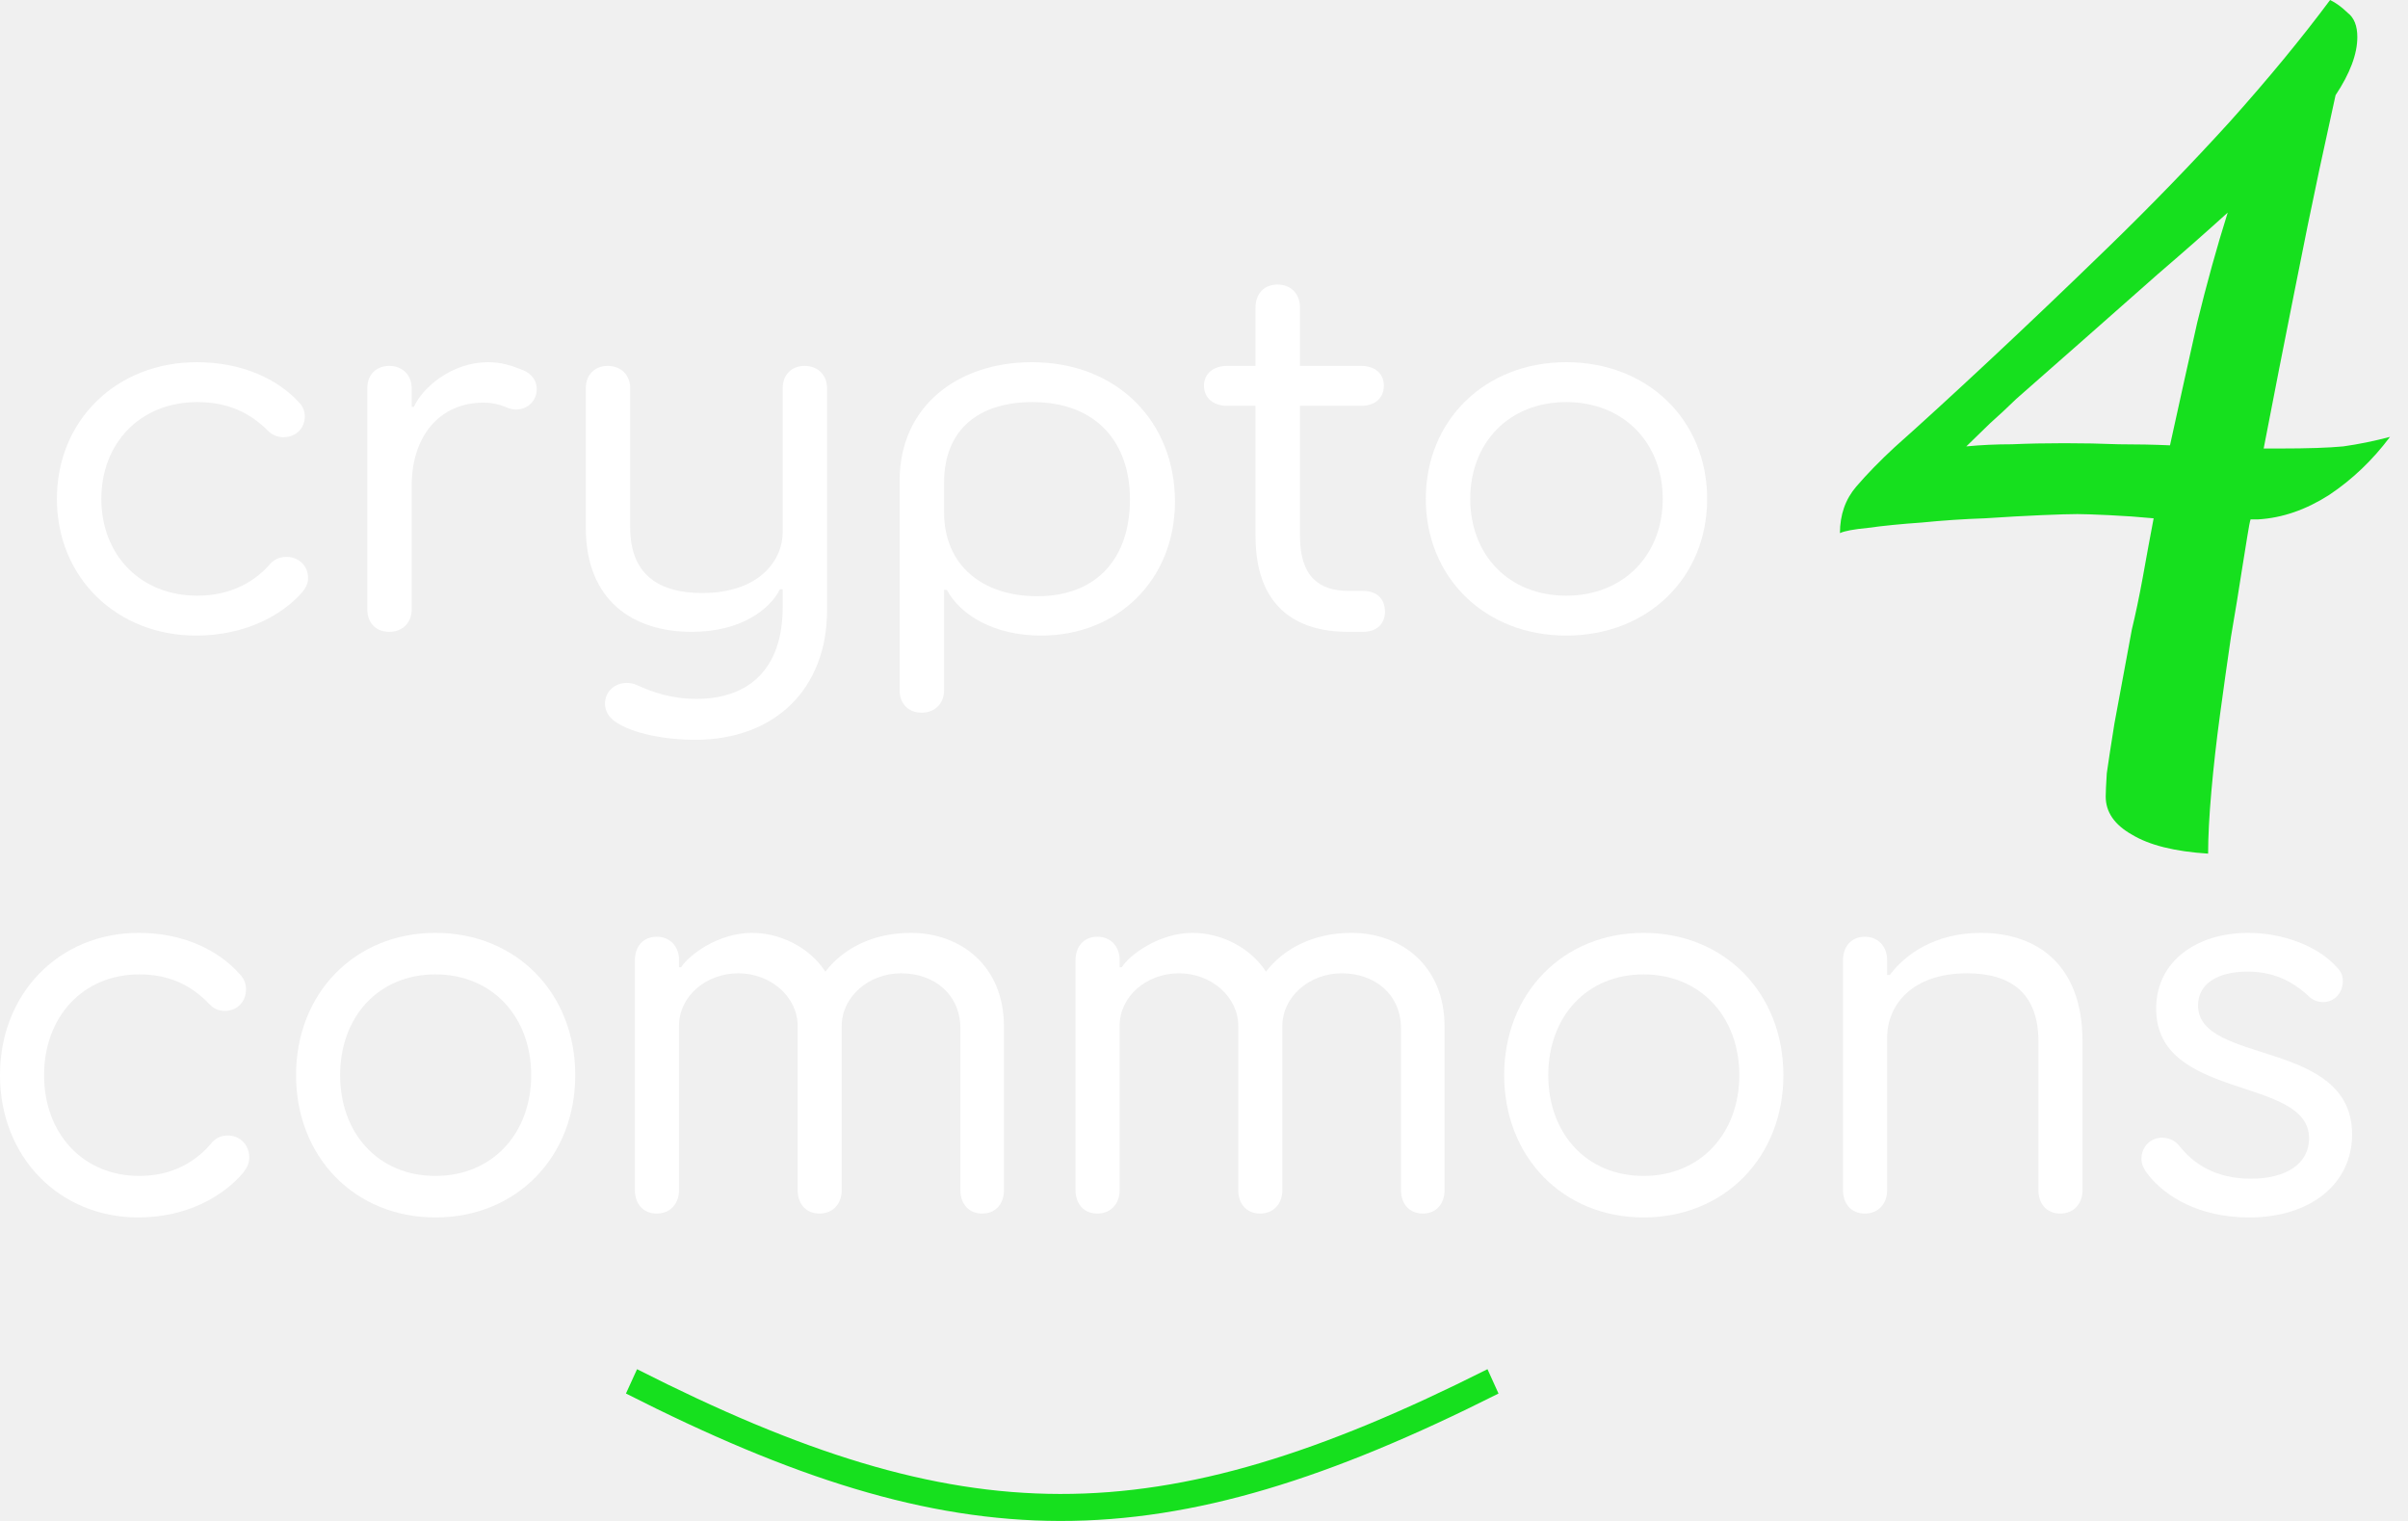
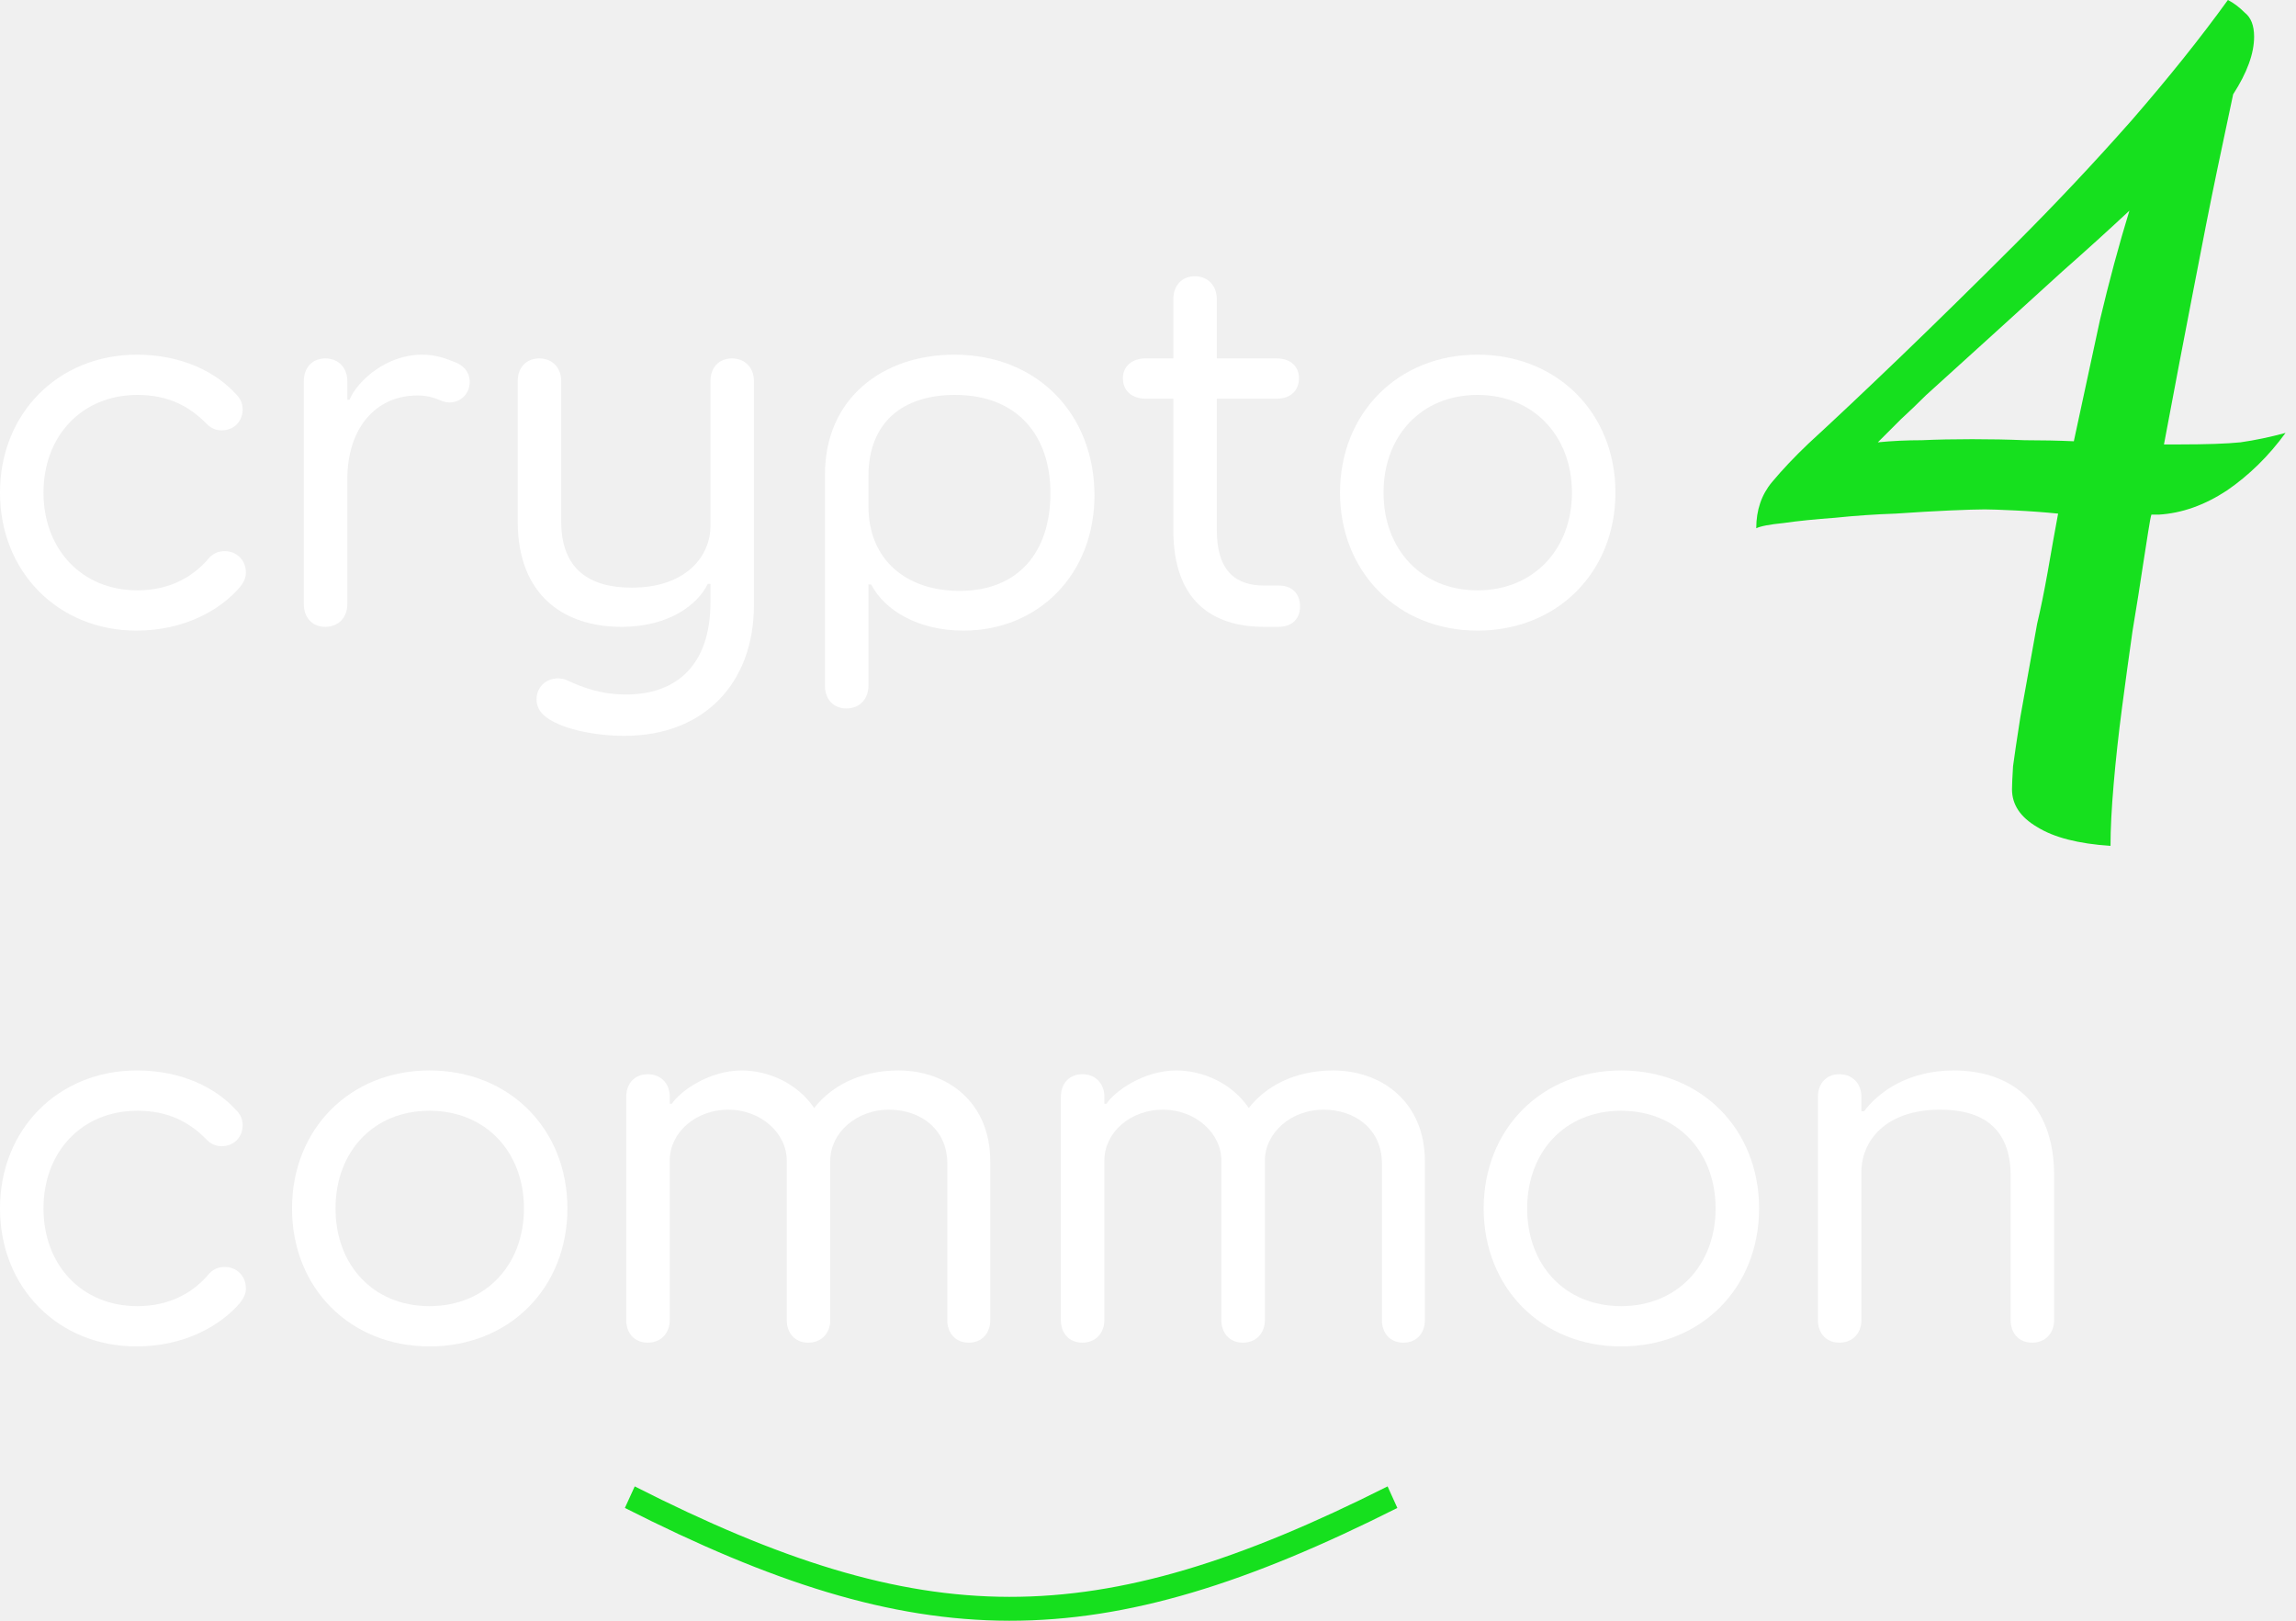
- <svg xmlns="http://www.w3.org/2000/svg" width="95" height="60" viewBox="0 0 95 60" fill="none">
-   <path d="M10.575 16.995C10.748 17.163 10.943 17.247 11.181 17.247C11.678 17.247 12.025 16.89 12.025 16.428C12.025 16.198 11.938 16.009 11.765 15.841C10.943 14.96 9.558 14.288 7.762 14.288C4.603 14.288 2.245 16.575 2.245 19.681C2.245 22.786 4.603 25.073 7.741 25.073C9.666 25.073 11.116 24.276 11.916 23.373C12.068 23.184 12.154 23.017 12.154 22.807C12.154 22.282 11.743 21.968 11.311 21.968C11.073 21.968 10.878 22.03 10.683 22.219C10.077 22.933 9.125 23.499 7.784 23.499C5.534 23.499 3.998 21.884 3.998 19.681C3.998 17.478 5.534 15.862 7.784 15.862C9.017 15.862 9.883 16.303 10.575 16.995Z" fill="white" />
-   <path d="M20.526 14.561C20.159 14.414 19.769 14.288 19.25 14.288C17.843 14.288 16.675 15.274 16.329 16.051H16.242V15.316C16.242 14.813 15.896 14.435 15.355 14.435C14.814 14.435 14.49 14.813 14.49 15.316V24.045C14.49 24.548 14.814 24.926 15.355 24.926C15.896 24.926 16.242 24.548 16.242 24.045V19.156C16.242 17.205 17.346 15.883 19.077 15.883C19.531 15.883 19.834 16.009 20.094 16.114C20.159 16.135 20.288 16.156 20.353 16.156C20.829 16.156 21.175 15.799 21.175 15.358C21.175 14.96 20.916 14.687 20.526 14.561Z" fill="white" />
-   <path d="M31.743 14.435C31.203 14.435 30.878 14.813 30.878 15.316V21.002C30.878 22.073 29.991 23.394 27.697 23.394C26.01 23.394 24.863 22.681 24.863 20.814V15.316C24.863 14.813 24.517 14.435 23.976 14.435C23.435 14.435 23.111 14.813 23.111 15.316V20.814C23.111 23.709 24.993 24.926 27.286 24.926C29.255 24.926 30.38 24.024 30.77 23.247H30.878V23.961C30.878 26.395 29.537 27.57 27.481 27.57C26.464 27.57 25.729 27.297 25.123 27.024C24.993 26.961 24.841 26.94 24.733 26.94C24.236 26.94 23.868 27.297 23.868 27.759C23.868 28.01 23.976 28.262 24.279 28.472C24.971 28.954 26.291 29.185 27.416 29.185C30.597 29.185 32.63 27.15 32.63 24.066V15.316C32.63 14.813 32.284 14.435 31.743 14.435Z" fill="white" />
-   <path d="M35.492 18.967V27.234C35.492 27.738 35.817 28.115 36.358 28.115C36.899 28.115 37.245 27.738 37.245 27.234V23.268H37.353C37.894 24.276 39.235 25.073 41.074 25.073C44.103 25.073 46.354 22.87 46.354 19.785C46.354 16.659 44.103 14.288 40.706 14.288C37.829 14.288 35.492 15.988 35.492 18.967ZM37.245 20.205V19.051C37.245 16.89 38.673 15.862 40.728 15.862C43.281 15.862 44.579 17.478 44.579 19.702C44.579 22.009 43.281 23.52 40.923 23.52C38.759 23.52 37.245 22.303 37.245 20.205Z" fill="white" />
-   <path d="M49.533 12.127V14.435H48.408C47.889 14.435 47.499 14.729 47.499 15.212C47.499 15.715 47.889 16.009 48.408 16.009H49.533V21.149C49.533 23.898 51.091 24.926 53.19 24.926H53.774C54.293 24.926 54.639 24.632 54.639 24.129C54.639 23.604 54.293 23.31 53.774 23.31H53.19C52.065 23.31 51.286 22.765 51.286 21.149V16.009H53.709C54.228 16.009 54.596 15.715 54.596 15.212C54.596 14.729 54.228 14.435 53.709 14.435H51.286V12.127C51.286 11.603 50.94 11.225 50.399 11.225C49.858 11.225 49.533 11.603 49.533 12.127Z" fill="white" />
-   <path d="M61.79 25.073C65.014 25.073 67.35 22.786 67.35 19.681C67.35 16.575 65.014 14.288 61.79 14.288C58.588 14.288 56.251 16.575 56.251 19.681C56.251 22.786 58.588 25.073 61.79 25.073ZM58.004 19.681C58.004 17.478 59.518 15.862 61.79 15.862C64.062 15.862 65.598 17.478 65.598 19.681C65.598 21.884 64.062 23.499 61.79 23.499C59.518 23.499 58.004 21.884 58.004 19.681Z" fill="white" />
-   <path d="M8.267 39.619C8.439 39.793 8.632 39.881 8.868 39.881C9.362 39.881 9.706 39.51 9.706 39.029C9.706 38.789 9.62 38.592 9.448 38.418C8.632 37.5 7.258 36.801 5.475 36.801C2.341 36.801 0 39.182 0 42.414C0 45.646 2.341 48.027 5.454 48.027C7.365 48.027 8.804 47.197 9.598 46.258C9.748 46.061 9.834 45.886 9.834 45.668C9.834 45.122 9.426 44.794 8.997 44.794C8.761 44.794 8.568 44.86 8.374 45.056C7.773 45.799 6.828 46.389 5.497 46.389C3.264 46.389 1.739 44.707 1.739 42.414C1.739 40.121 3.264 38.439 5.497 38.439C6.721 38.439 7.58 38.898 8.267 39.619Z" fill="white" />
-   <path d="M17.177 48.027C20.376 48.027 22.695 45.646 22.695 42.414C22.695 39.182 20.376 36.801 17.177 36.801C13.999 36.801 11.68 39.182 11.68 42.414C11.68 45.646 13.999 48.027 17.177 48.027ZM13.419 42.414C13.419 40.121 14.922 38.439 17.177 38.439C19.431 38.439 20.956 40.121 20.956 42.414C20.956 44.707 19.431 46.389 17.177 46.389C14.922 46.389 13.419 44.707 13.419 42.414Z" fill="white" />
-   <path d="M35.935 36.801C34.389 36.801 33.229 37.457 32.564 38.33C31.898 37.326 30.738 36.801 29.665 36.801C28.355 36.801 27.196 37.653 26.873 38.156H26.788V37.784C26.745 37.304 26.423 36.954 25.907 36.954C25.37 36.954 25.048 37.347 25.048 37.872V46.956C25.048 47.481 25.37 47.874 25.907 47.874C26.444 47.874 26.788 47.481 26.788 46.956V40.47C26.788 39.313 27.84 38.396 29.128 38.396C30.416 38.396 31.469 39.335 31.469 40.47V46.956C31.469 47.481 31.791 47.874 32.328 47.874C32.864 47.874 33.208 47.481 33.208 46.956V40.47C33.208 39.335 34.26 38.396 35.548 38.396C36.858 38.396 37.889 39.226 37.889 40.58V46.956C37.889 47.481 38.211 47.874 38.748 47.874C39.285 47.874 39.607 47.481 39.607 46.956V40.492C39.607 38.09 37.889 36.801 35.935 36.801Z" fill="white" />
-   <path d="M53.318 36.801C51.772 36.801 50.613 37.457 49.947 38.33C49.282 37.326 48.122 36.801 47.048 36.801C45.739 36.801 44.579 37.653 44.257 38.156H44.171V37.784C44.128 37.304 43.806 36.954 43.291 36.954C42.754 36.954 42.432 37.347 42.432 37.872V46.956C42.432 47.481 42.754 47.874 43.291 47.874C43.828 47.874 44.171 47.481 44.171 46.956V40.47C44.171 39.313 45.223 38.396 46.512 38.396C47.8 38.396 48.852 39.335 48.852 40.47V46.956C48.852 47.481 49.174 47.874 49.711 47.874C50.248 47.874 50.591 47.481 50.591 46.956V40.47C50.591 39.335 51.644 38.396 52.932 38.396C54.242 38.396 55.272 39.226 55.272 40.58V46.956C55.272 47.481 55.594 47.874 56.131 47.874C56.668 47.874 56.99 47.481 56.99 46.956V40.492C56.99 38.09 55.272 36.801 53.318 36.801Z" fill="white" />
-   <path d="M64.84 48.027C68.039 48.027 70.358 45.646 70.358 42.414C70.358 39.182 68.039 36.801 64.84 36.801C61.662 36.801 59.343 39.182 59.343 42.414C59.343 45.646 61.662 48.027 64.84 48.027ZM61.082 42.414C61.082 40.121 62.585 38.439 64.84 38.439C67.094 38.439 68.619 40.121 68.619 42.414C68.619 44.707 67.094 46.389 64.84 46.389C62.585 46.389 61.082 44.707 61.082 42.414Z" fill="white" />
-   <path d="M78.144 36.801C76.319 36.801 75.138 37.675 74.558 38.461H74.451V37.872C74.451 37.347 74.107 36.954 73.57 36.954C73.033 36.954 72.711 37.347 72.711 37.872V46.956C72.711 47.481 73.033 47.874 73.57 47.874C74.107 47.874 74.451 47.481 74.451 46.956V40.929C74.451 39.684 75.395 38.396 77.607 38.396C79.282 38.396 80.42 39.138 80.42 41.082V46.956C80.42 47.481 80.742 47.874 81.279 47.874C81.816 47.874 82.159 47.481 82.159 46.956V41.082C82.159 38.046 80.356 36.801 78.144 36.801Z" fill="white" />
-   <path d="M86.717 39.662C86.717 38.833 87.447 38.33 88.671 38.33C89.659 38.33 90.432 38.68 91.119 39.335C91.269 39.466 91.463 39.531 91.656 39.531C92.085 39.531 92.429 39.182 92.429 38.702C92.429 38.439 92.321 38.286 92.171 38.134C91.463 37.347 90.11 36.801 88.693 36.801C86.696 36.801 85.064 37.893 85.064 39.793C85.064 43.441 91.097 42.436 91.097 44.904C91.097 45.908 90.196 46.498 88.8 46.498C87.426 46.498 86.545 45.93 85.966 45.188C85.837 45.035 85.622 44.882 85.3 44.882C84.849 44.882 84.484 45.231 84.484 45.712C84.484 45.952 84.591 46.148 84.785 46.389C85.429 47.175 86.717 48.027 88.736 48.027C91.162 48.027 92.794 46.694 92.794 44.751C92.794 40.973 86.717 42.021 86.717 39.662Z" fill="white" />
-   <path d="M87.114 33.675C85.796 33.592 84.793 33.341 84.106 32.924C83.418 32.535 83.074 32.034 83.074 31.422C83.074 31.255 83.089 30.949 83.117 30.504C83.175 30.087 83.275 29.433 83.418 28.543C83.59 27.625 83.819 26.387 84.106 24.829C84.249 24.244 84.392 23.563 84.535 22.784C84.679 21.977 84.822 21.198 84.965 20.447C84.392 20.392 83.805 20.35 83.203 20.322C82.602 20.294 82.186 20.28 81.957 20.28C81.671 20.28 81.198 20.294 80.539 20.322C79.88 20.35 79.135 20.392 78.304 20.447C77.473 20.475 76.643 20.531 75.812 20.614C75.01 20.67 74.308 20.739 73.706 20.823C73.133 20.878 72.761 20.948 72.589 21.031C72.589 20.308 72.804 19.696 73.233 19.195C73.663 18.695 74.165 18.18 74.737 17.651C75.769 16.733 77.015 15.593 78.476 14.229C79.966 12.839 81.542 11.336 83.203 9.723C84.865 8.109 86.455 6.468 87.973 4.799C89.492 3.102 90.81 1.502 91.927 0C92.156 0.111 92.385 0.278 92.615 0.501C92.872 0.695 93.001 1.015 93.001 1.461C93.001 2.128 92.715 2.893 92.142 3.756C91.999 4.395 91.784 5.383 91.497 6.718C91.211 8.054 90.881 9.667 90.509 11.559C90.136 13.423 89.735 15.467 89.306 17.693C89.42 17.693 89.535 17.693 89.649 17.693C89.764 17.693 89.864 17.693 89.95 17.693C91.039 17.693 91.87 17.665 92.443 17.61C93.044 17.526 93.66 17.401 94.29 17.234C93.603 18.152 92.801 18.917 91.884 19.529C90.967 20.113 90.036 20.433 89.091 20.489C89.062 20.489 89.019 20.489 88.962 20.489C88.904 20.489 88.847 20.489 88.79 20.489C88.761 20.572 88.718 20.795 88.661 21.157C88.604 21.49 88.532 21.936 88.446 22.492C88.332 23.243 88.188 24.119 88.016 25.121C87.873 26.094 87.73 27.11 87.587 28.167C87.443 29.224 87.329 30.239 87.243 31.213C87.157 32.187 87.114 33.008 87.114 33.675ZM77.574 17.61C78.147 17.554 78.748 17.526 79.379 17.526C80.009 17.498 80.697 17.484 81.441 17.484C82.186 17.484 82.903 17.498 83.59 17.526C84.306 17.526 84.98 17.54 85.61 17.568C85.982 15.871 86.34 14.257 86.684 12.727C87.057 11.197 87.458 9.751 87.887 8.387C87.028 9.166 86.111 9.973 85.137 10.808C84.192 11.642 83.246 12.477 82.301 13.312C81.355 14.146 80.439 14.953 79.55 15.732C79.207 16.066 78.863 16.386 78.519 16.692C78.204 16.997 77.889 17.304 77.574 17.61Z" fill="#16E01E" />
-   <path fill-rule="evenodd" clip-rule="evenodd" d="M41.819 60C36.495 59.992 31.229 58.289 24.695 54.973L25.133 54.014C31.604 57.298 36.712 58.928 41.82 58.935C46.929 58.944 52.096 57.33 58.684 54.013L59.119 54.974C52.467 58.322 47.143 60.008 41.819 60Z" fill="#16E01E" />
+ <svg xmlns="http://www.w3.org/2000/svg" width="85" height="60" viewBox="0 0 85 60" fill="none">
+   <path d="M7.652 42.193C7.811 42.352 7.99 42.432 8.208 42.432C8.665 42.432 8.983 42.094 8.983 41.657C8.983 41.438 8.904 41.259 8.745 41.1C7.99 40.265 6.718 39.629 5.068 39.629C2.166 39.629 0 41.796 0 44.737C0 47.678 2.166 49.845 5.048 49.845C6.817 49.845 8.149 49.09 8.884 48.235C9.023 48.056 9.103 47.897 9.103 47.698C9.103 47.202 8.725 46.903 8.328 46.903C8.109 46.903 7.93 46.963 7.751 47.142C7.195 47.818 6.32 48.354 5.088 48.354C3.021 48.354 1.61 46.824 1.61 44.737C1.61 42.65 3.021 41.12 5.088 41.12C6.221 41.12 7.016 41.537 7.652 42.193Z" fill="white" />
+   <path d="M15.899 49.845C18.86 49.845 21.006 47.678 21.006 44.737C21.006 41.796 18.86 39.629 15.899 39.629C12.957 39.629 10.811 41.796 10.811 44.737C10.811 47.678 12.957 49.845 15.899 49.845ZM12.421 44.737C12.421 42.65 13.812 41.12 15.899 41.12C17.986 41.12 19.397 42.65 19.397 44.737C19.397 46.824 17.986 48.354 15.899 48.354C13.812 48.354 12.421 46.824 12.421 44.737Z" fill="white" />
+   <path d="M33.261 39.629C31.83 39.629 30.757 40.225 30.141 41.02C29.525 40.106 28.451 39.629 27.458 39.629C26.245 39.629 25.172 40.404 24.874 40.861H24.794V40.524C24.755 40.086 24.456 39.768 23.98 39.768C23.483 39.768 23.184 40.126 23.184 40.603V48.871C23.184 49.348 23.483 49.706 23.98 49.706C24.476 49.706 24.794 49.348 24.794 48.871V42.968C24.794 41.915 25.768 41.08 26.961 41.08C28.153 41.08 29.127 41.935 29.127 42.968V48.871C29.127 49.348 29.425 49.706 29.922 49.706C30.419 49.706 30.737 49.348 30.737 48.871V42.968C30.737 41.935 31.711 41.08 32.903 41.08C34.116 41.08 35.07 41.835 35.07 43.068V48.871C35.07 49.348 35.368 49.706 35.865 49.706C36.361 49.706 36.66 49.348 36.66 48.871V42.988C36.66 40.802 35.07 39.629 33.261 39.629Z" fill="white" />
+   <path d="M49.351 39.629C47.92 39.629 46.847 40.225 46.231 41.02C45.615 40.106 44.541 39.629 43.548 39.629C42.335 39.629 41.262 40.404 40.964 40.861H40.884V40.524C40.845 40.086 40.547 39.768 40.069 39.768C39.573 39.768 39.275 40.126 39.275 40.603V48.871C39.275 49.348 39.573 49.706 40.069 49.706C40.566 49.706 40.884 49.348 40.884 48.871V42.968C40.884 41.915 41.858 41.08 43.051 41.08C44.243 41.08 45.217 41.935 45.217 42.968V48.871C45.217 49.348 45.515 49.706 46.012 49.706C46.509 49.706 46.827 49.348 46.827 48.871V42.968C46.827 41.935 47.801 41.08 48.993 41.08C50.206 41.08 51.16 41.835 51.16 43.068V48.871C51.16 49.348 51.458 49.706 51.955 49.706C52.452 49.706 52.75 49.348 52.75 48.871V42.988C52.75 40.802 51.16 39.629 49.351 39.629Z" fill="white" />
+   <path d="M60.015 49.845C62.977 49.845 65.123 47.678 65.123 44.737C65.123 41.796 62.977 39.629 60.015 39.629C57.074 39.629 54.927 41.796 54.927 44.737C54.927 47.678 57.074 49.845 60.015 49.845ZM56.537 44.737C56.537 42.65 57.928 41.12 60.015 41.12C62.102 41.12 63.513 42.65 63.513 44.737C63.513 46.824 62.102 48.354 60.015 48.354C57.928 48.354 56.537 46.824 56.537 44.737Z" fill="white" />
+   <path d="M72.329 39.629C70.64 39.629 69.547 40.424 69.01 41.14H68.911V40.603C68.911 40.126 68.593 39.768 68.096 39.768C67.599 39.768 67.301 40.126 67.301 40.603V48.871C67.301 49.348 67.599 49.706 68.096 49.706C68.593 49.706 68.911 49.348 68.911 48.871V43.386C68.911 42.253 69.785 41.08 71.832 41.08C73.383 41.08 74.436 41.756 74.436 43.525V48.871C74.436 49.348 74.734 49.706 75.231 49.706C75.728 49.706 76.046 49.348 76.046 48.871V43.525C76.046 40.762 74.376 39.629 72.329 39.629Z" fill="white" />
+   <path d="M7.652 15.694C7.811 15.852 7.99 15.932 8.208 15.932C8.665 15.932 8.983 15.594 8.983 15.157C8.983 14.938 8.904 14.759 8.745 14.6C7.99 13.766 6.718 13.13 5.068 13.13C2.166 13.13 0 15.296 0 18.237C0 21.179 2.166 23.345 5.048 23.345C6.817 23.345 8.149 22.59 8.884 21.735C9.023 21.556 9.103 21.398 9.103 21.199C9.103 20.702 8.725 20.404 8.328 20.404C8.109 20.404 7.93 20.463 7.751 20.642C7.195 21.318 6.32 21.855 5.088 21.855C3.021 21.855 1.61 20.324 1.61 18.237C1.61 16.151 3.021 14.62 5.088 14.62C6.221 14.62 7.016 15.038 7.652 15.694Z" fill="white" />
+   <path d="M16.793 13.388C16.455 13.249 16.098 13.13 15.62 13.13C14.329 13.13 13.255 14.064 12.937 14.799H12.858V14.104C12.858 13.627 12.54 13.269 12.043 13.269C11.546 13.269 11.248 13.627 11.248 14.104V22.371C11.248 22.848 11.546 23.206 12.043 23.206C12.54 23.206 12.858 22.848 12.858 22.371V17.741C12.858 15.892 13.871 14.64 15.461 14.64C15.879 14.64 16.157 14.759 16.396 14.859C16.455 14.879 16.575 14.899 16.634 14.899C17.071 14.899 17.389 14.561 17.389 14.143C17.389 13.766 17.151 13.507 16.793 13.388Z" fill="white" />
+   <path d="M27.097 13.269C26.6 13.269 26.302 13.627 26.302 14.104V19.489C26.302 20.503 25.487 21.755 23.38 21.755C21.83 21.755 20.777 21.079 20.777 19.311V14.104C20.777 13.627 20.459 13.269 19.962 13.269C19.465 13.269 19.167 13.627 19.167 14.104V19.311C19.167 22.053 20.896 23.206 23.003 23.206C24.811 23.206 25.845 22.352 26.203 21.616H26.302V22.292C26.302 24.597 25.07 25.71 23.182 25.71C22.247 25.71 21.572 25.452 21.015 25.194C20.896 25.134 20.757 25.114 20.657 25.114C20.2 25.114 19.863 25.452 19.863 25.889C19.863 26.128 19.962 26.366 20.24 26.565C20.876 27.022 22.088 27.241 23.122 27.241C26.044 27.241 27.912 25.313 27.912 22.391V14.104C27.912 13.627 27.594 13.269 27.097 13.269Z" fill="white" />
+   <path d="M30.541 17.562V25.392C30.541 25.869 30.839 26.227 31.335 26.227C31.832 26.227 32.15 25.869 32.15 25.392V21.636H32.25C32.747 22.59 33.979 23.345 35.668 23.345C38.451 23.345 40.518 21.258 40.518 18.337C40.518 15.376 38.451 13.13 35.33 13.13C32.687 13.13 30.541 14.739 30.541 17.562ZM32.15 18.734V17.641C32.15 15.594 33.462 14.62 35.35 14.62C37.695 14.62 38.888 16.151 38.888 18.257C38.888 20.444 37.695 21.875 35.529 21.875C33.542 21.875 32.15 20.722 32.15 18.734Z" fill="white" />
+   <path d="M43.438 11.082V13.269H42.405C41.928 13.269 41.57 13.547 41.57 14.004C41.57 14.481 41.928 14.759 42.405 14.759H43.438V19.629C43.438 22.232 44.869 23.206 46.797 23.206H47.334C47.811 23.206 48.129 22.928 48.129 22.451C48.129 21.954 47.811 21.676 47.334 21.676H46.797C45.764 21.676 45.048 21.159 45.048 19.629V14.759H47.274C47.751 14.759 48.089 14.481 48.089 14.004C48.089 13.547 47.751 13.269 47.274 13.269H45.048V11.082C45.048 10.586 44.73 10.228 44.233 10.228C43.737 10.228 43.438 10.586 43.438 11.082Z" fill="white" />
+   <path d="M54.697 23.345C57.658 23.345 59.805 21.179 59.805 18.237C59.805 15.296 57.658 13.13 54.697 13.13C51.756 13.13 49.609 15.296 49.609 18.237C49.609 21.179 51.756 23.345 54.697 23.345ZM51.219 18.237C51.219 16.151 52.61 14.62 54.697 14.62C56.784 14.62 58.195 16.151 58.195 18.237C58.195 20.324 56.784 21.855 54.697 21.855C52.61 21.855 51.219 20.324 51.219 18.237Z" fill="white" />
+   <path d="M78.133 31.314C76.943 31.236 76.038 31.004 75.417 30.616C74.796 30.253 74.486 29.788 74.486 29.219C74.486 29.064 74.499 28.779 74.525 28.365C74.576 27.977 74.667 27.369 74.796 26.541C74.951 25.688 75.158 24.537 75.417 23.088C75.546 22.545 75.676 21.911 75.805 21.186C75.934 20.436 76.064 19.712 76.193 19.014C75.676 18.962 75.145 18.923 74.602 18.897C74.059 18.871 73.684 18.858 73.477 18.858C73.218 18.858 72.791 18.871 72.196 18.897C71.601 18.923 70.929 18.962 70.179 19.014C69.428 19.039 68.678 19.091 67.928 19.169C67.204 19.221 66.57 19.285 66.027 19.363C65.509 19.415 65.173 19.479 65.018 19.557C65.018 18.884 65.212 18.315 65.6 17.849C65.988 17.384 66.441 16.905 66.958 16.414C67.889 15.56 69.014 14.499 70.334 13.232C71.679 11.938 73.102 10.541 74.602 9.041C76.103 7.541 77.538 6.014 78.909 4.462C80.28 2.884 81.47 1.397 82.479 0C82.686 0.103 82.893 0.259 83.1 0.466C83.333 0.647 83.449 0.944 83.449 1.358C83.449 1.979 83.191 2.69 82.673 3.492C82.544 4.087 82.35 5.006 82.091 6.247C81.832 7.489 81.535 8.989 81.199 10.748C80.862 12.482 80.5 14.383 80.112 16.453C80.216 16.453 80.319 16.453 80.423 16.453C80.526 16.453 80.617 16.453 80.694 16.453C81.677 16.453 82.427 16.427 82.945 16.375C83.488 16.297 84.044 16.181 84.613 16.026C83.993 16.879 83.268 17.591 82.44 18.16C81.613 18.703 80.772 19.001 79.918 19.052C79.892 19.052 79.853 19.052 79.802 19.052C79.75 19.052 79.698 19.052 79.647 19.052C79.621 19.13 79.582 19.337 79.53 19.673C79.478 19.984 79.414 20.398 79.336 20.915C79.233 21.613 79.103 22.428 78.948 23.36C78.819 24.265 78.689 25.209 78.56 26.192C78.431 27.175 78.327 28.119 78.25 29.025C78.172 29.93 78.133 30.693 78.133 31.314ZM69.519 16.375C70.036 16.323 70.58 16.297 71.149 16.297C71.718 16.271 72.339 16.259 73.011 16.259C73.684 16.259 74.331 16.271 74.951 16.297C75.598 16.297 76.206 16.31 76.775 16.336C77.112 14.758 77.435 13.258 77.745 11.835C78.082 10.412 78.444 9.067 78.832 7.799C78.056 8.524 77.228 9.274 76.348 10.05C75.495 10.826 74.641 11.602 73.787 12.378C72.934 13.154 72.106 13.904 71.304 14.629C70.993 14.939 70.683 15.237 70.373 15.521C70.088 15.806 69.803 16.09 69.519 16.375Z" fill="#16E01E" />
+   <path fill-rule="evenodd" clip-rule="evenodd" d="M37.359 60C32.936 59.993 28.562 58.579 23.134 55.824L23.498 55.027C28.873 57.755 33.117 59.109 37.361 59.116C41.605 59.122 45.897 57.782 51.37 55.027L51.731 55.825C46.206 58.606 41.782 60.007 37.359 60Z" fill="#16E01E" />
</svg>
